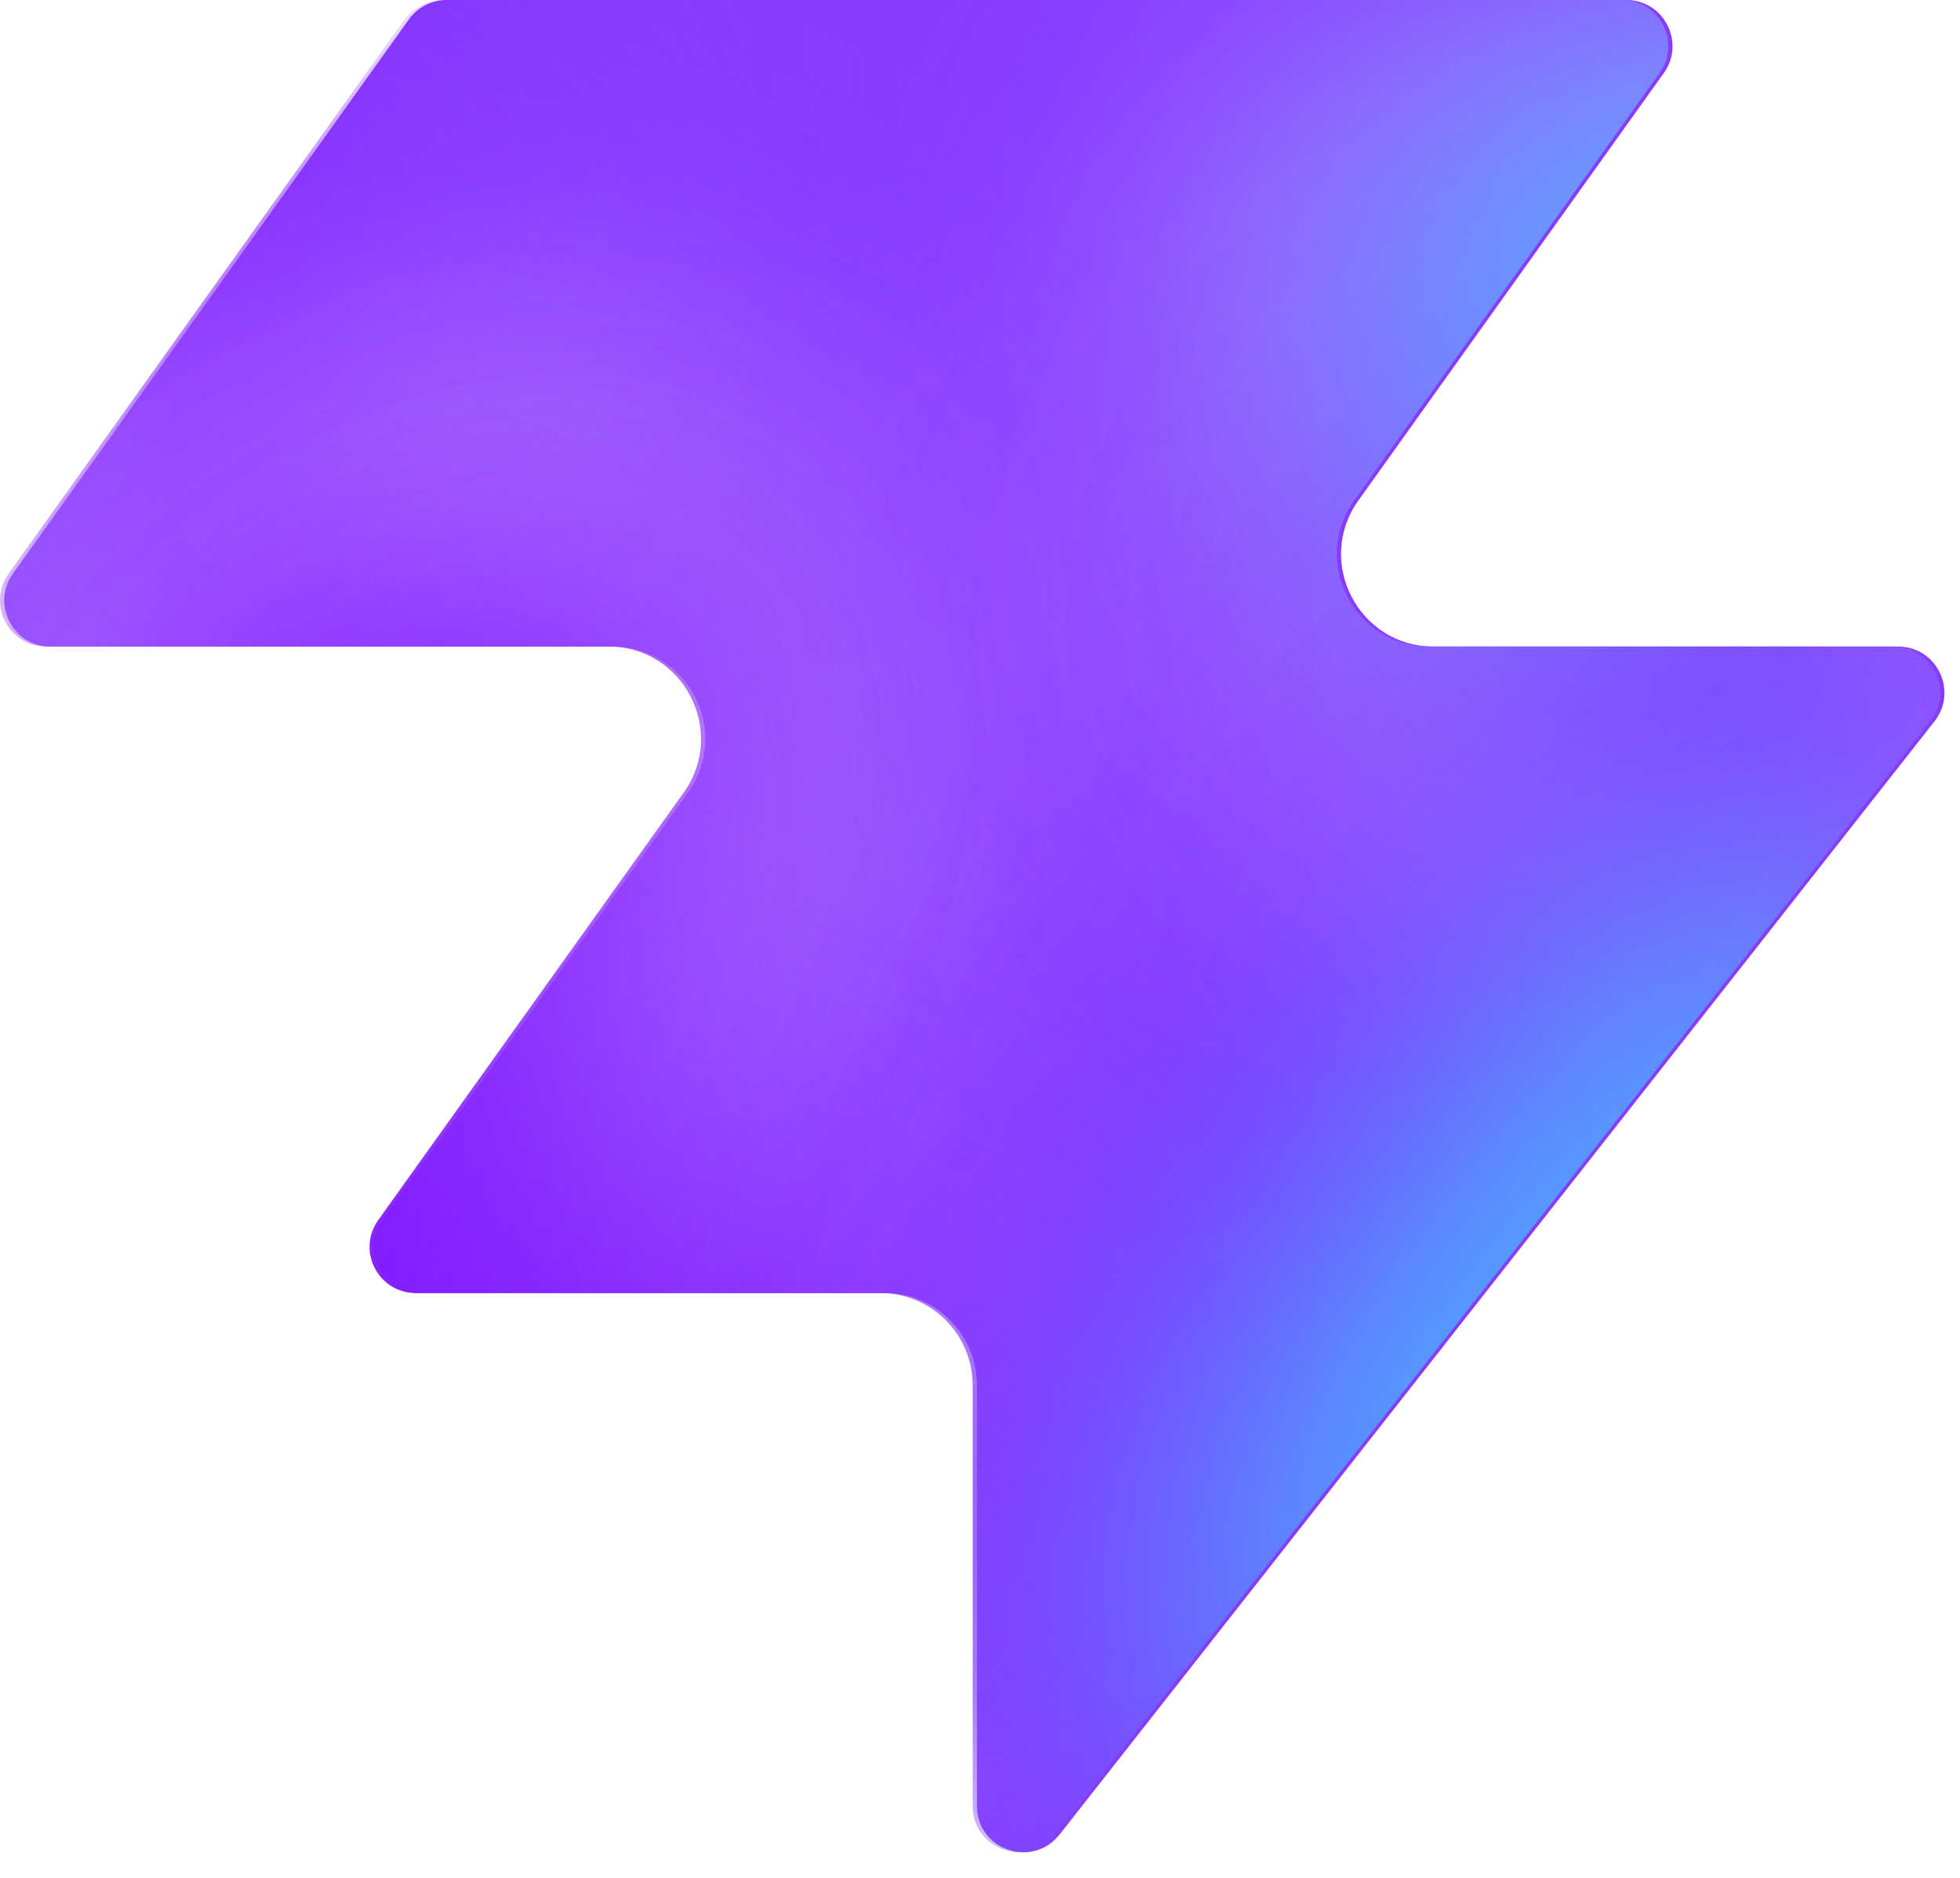
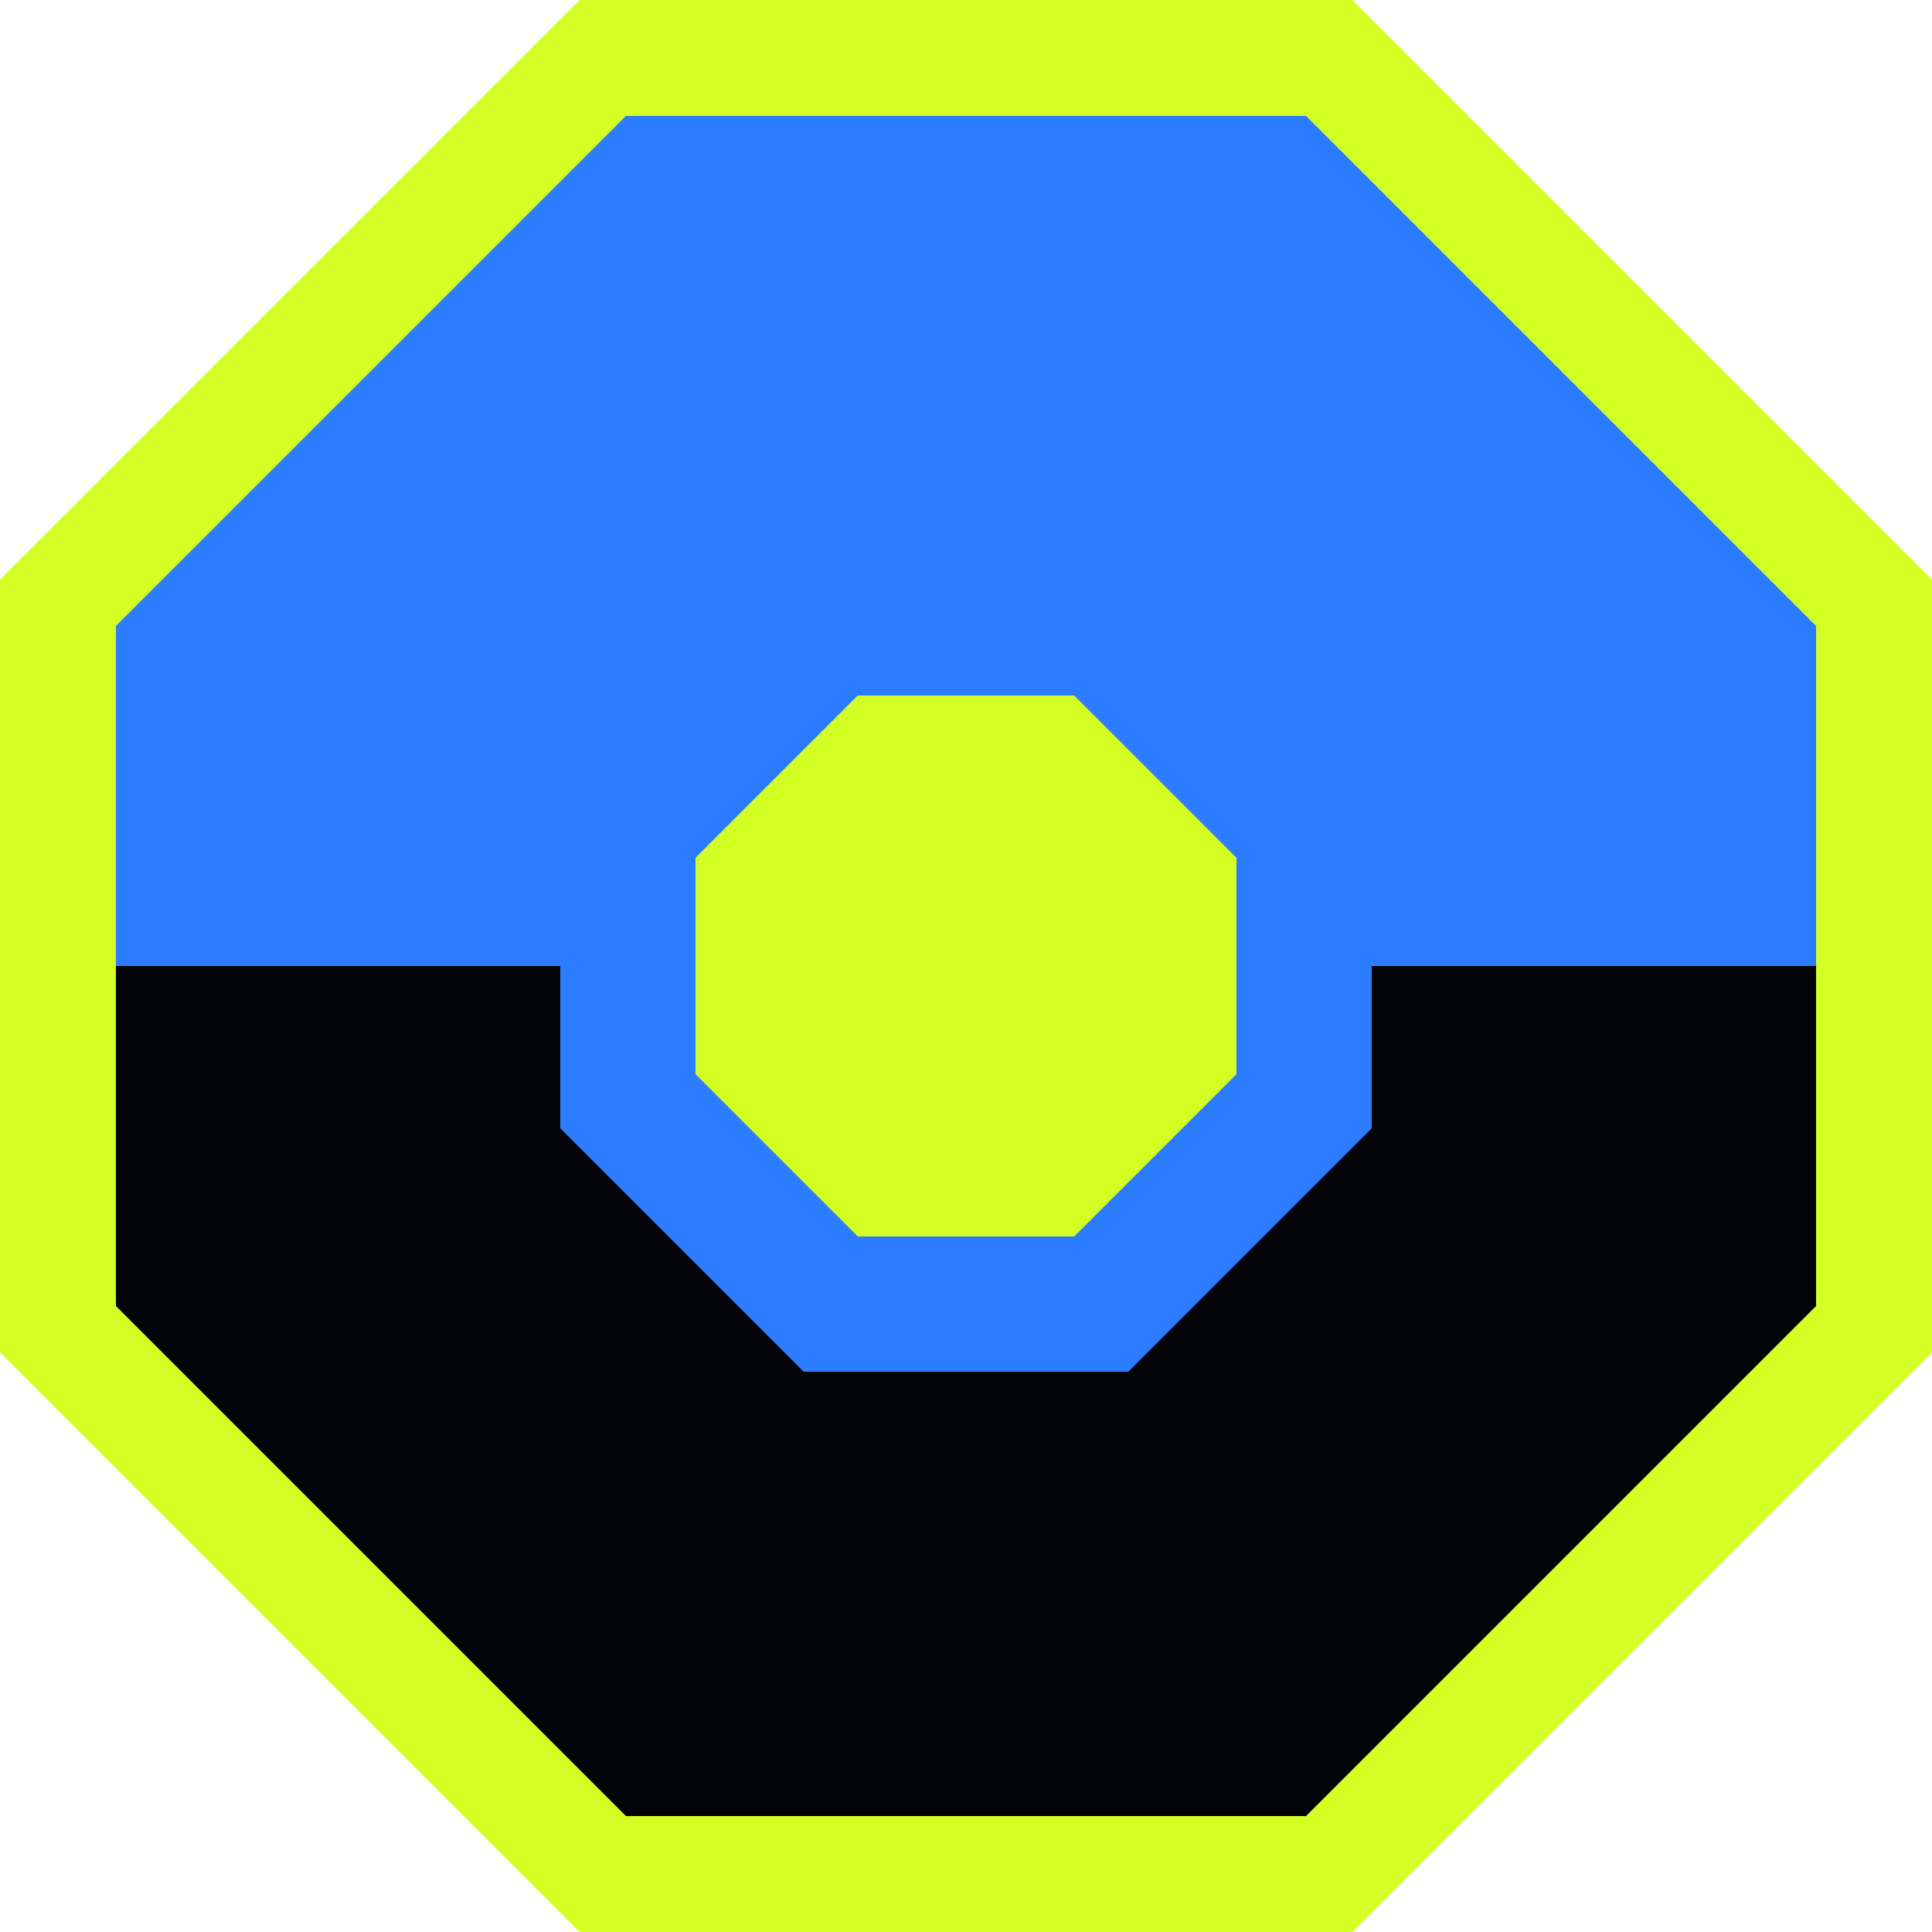
- <svg xmlns="http://www.w3.org/2000/svg" width="48" height="46" fill="none" viewBox="0 0 48 46">
-   <path fill="#863bff" d="M25.946 44.938c-.664.845-2.021.375-2.021-.698V33.937a2.26 2.26 0 0 0-2.262-2.262H10.287c-.92 0-1.456-1.04-.92-1.788l7.48-10.471c1.07-1.497 0-3.578-1.842-3.578H1.237c-.92 0-1.456-1.04-.92-1.788L10.013.474c.214-.297.556-.474.92-.474h28.894c.92 0 1.456 1.04.92 1.788l-7.48 10.471c-1.07 1.498 0 3.579 1.842 3.579h11.377c.943 0 1.473 1.088.89 1.83L25.947 44.94z" style="fill:#863bff;fill:color(display-p3 .525 .23 1);fill-opacity:1" />
-   <mask id="a" width="48" height="46" x="0" y="0" maskUnits="userSpaceOnUse" style="mask-type:alpha">
-     <path fill="#000" d="M25.842 44.938c-.664.844-2.021.375-2.021-.698V33.937a2.26 2.26 0 0 0-2.262-2.262H10.183c-.92 0-1.456-1.04-.92-1.788l7.48-10.471c1.07-1.498 0-3.579-1.842-3.579H1.133c-.92 0-1.456-1.04-.92-1.787L9.91.473c.214-.297.556-.474.92-.474h28.894c.92 0 1.456 1.04.92 1.788l-7.48 10.471c-1.07 1.498 0 3.578 1.842 3.578h11.377c.943 0 1.473 1.088.89 1.832L25.843 44.94z" style="fill:#000;fill-opacity:1" />
-   </mask>
-   <g mask="url(#a)">
-     <g filter="url(#b)">
-       <ellipse cx="5.508" cy="14.704" fill="#ede6ff" rx="5.508" ry="14.704" style="fill:#ede6ff;fill:color(display-p3 .927 .903 1);fill-opacity:1" transform="matrix(.00324 1 1 -.00324 -4.47 31.516)" />
-     </g>
-     <g filter="url(#c)">
-       <ellipse cx="10.399" cy="29.851" fill="#ede6ff" rx="10.399" ry="29.851" style="fill:#ede6ff;fill:color(display-p3 .927 .903 1);fill-opacity:1" transform="matrix(.00324 1 1 -.00324 -39.328 7.883)" />
-     </g>
-     <g filter="url(#d)">
-       <ellipse cx="5.508" cy="30.487" fill="#7e14ff" rx="5.508" ry="30.487" style="fill:#7e14ff;fill:color(display-p3 .492 .077 1);fill-opacity:1" transform="rotate(89.814 -25.913 -14.639)scale(1 -1)" />
-     </g>
-     <g filter="url(#e)">
-       <ellipse cx="5.508" cy="30.599" fill="#7e14ff" rx="5.508" ry="30.599" style="fill:#7e14ff;fill:color(display-p3 .492 .077 1);fill-opacity:1" transform="rotate(89.814 -32.644 -3.334)scale(1 -1)" />
-     </g>
-     <g filter="url(#f)">
-       <ellipse cx="5.508" cy="30.599" fill="#7e14ff" rx="5.508" ry="30.599" style="fill:#7e14ff;fill:color(display-p3 .492 .077 1);fill-opacity:1" transform="matrix(.00324 1 1 -.00324 -34.34 30.47)" />
-     </g>
-     <g filter="url(#g)">
-       <ellipse cx="14.072" cy="22.078" fill="#ede6ff" rx="14.072" ry="22.078" style="fill:#ede6ff;fill:color(display-p3 .927 .903 1);fill-opacity:1" transform="rotate(93.35 24.506 48.493)scale(-1 1)" />
-     </g>
-     <g filter="url(#h)">
-       <ellipse cx="3.47" cy="21.501" fill="#7e14ff" rx="3.47" ry="21.501" style="fill:#7e14ff;fill:color(display-p3 .492 .077 1);fill-opacity:1" transform="rotate(89.009 28.708 47.59)scale(-1 1)" />
-     </g>
-     <g filter="url(#i)">
-       <ellipse cx="3.47" cy="21.501" fill="#7e14ff" rx="3.47" ry="21.501" style="fill:#7e14ff;fill:color(display-p3 .492 .077 1);fill-opacity:1" transform="rotate(89.009 28.708 47.59)scale(-1 1)" />
-     </g>
-     <g filter="url(#j)">
-       <ellipse cx=".387" cy="8.972" fill="#7e14ff" rx="4.407" ry="29.108" style="fill:#7e14ff;fill:color(display-p3 .492 .077 1);fill-opacity:1" transform="rotate(39.51 .387 8.972)" />
-     </g>
-     <g filter="url(#k)">
-       <ellipse cx="47.523" cy="-6.092" fill="#7e14ff" rx="4.407" ry="29.108" style="fill:#7e14ff;fill:color(display-p3 .492 .077 1);fill-opacity:1" transform="rotate(37.892 47.523 -6.092)" />
-     </g>
-     <g filter="url(#l)">
-       <ellipse cx="41.412" cy="6.333" fill="#47bfff" rx="5.971" ry="9.665" style="fill:#47bfff;fill:color(display-p3 .28 .748 1);fill-opacity:1" transform="rotate(37.892 41.412 6.333)" />
-     </g>
-     <g filter="url(#m)">
-       <ellipse cx="-1.879" cy="38.332" fill="#7e14ff" rx="4.407" ry="29.108" style="fill:#7e14ff;fill:color(display-p3 .492 .077 1);fill-opacity:1" transform="rotate(37.892 -1.88 38.332)" />
-     </g>
-     <g filter="url(#n)">
-       <ellipse cx="-1.879" cy="38.332" fill="#7e14ff" rx="4.407" ry="29.108" style="fill:#7e14ff;fill:color(display-p3 .492 .077 1);fill-opacity:1" transform="rotate(37.892 -1.88 38.332)" />
-     </g>
-     <g filter="url(#o)">
-       <ellipse cx="35.651" cy="29.907" fill="#7e14ff" rx="4.407" ry="29.108" style="fill:#7e14ff;fill:color(display-p3 .492 .077 1);fill-opacity:1" transform="rotate(37.892 35.651 29.907)" />
-     </g>
-     <g filter="url(#p)">
-       <ellipse cx="38.418" cy="32.4" fill="#47bfff" rx="5.971" ry="15.297" style="fill:#47bfff;fill:color(display-p3 .28 .748 1);fill-opacity:1" transform="rotate(37.892 38.418 32.4)" />
-     </g>
+ <svg xmlns="http://www.w3.org/2000/svg" viewBox="0 0 100 100">
+   <polygon points="30,0 70,0 100,30 100,70 70,100 30,100 0,70 0,30" fill="#d4ff24" />
+   <clipPath id="i">
+     <polygon points="32.4,6 67.6,6 94,32.4 94,67.6 67.6,94 32.4,94 6,67.6 6,32.4" />
+   </clipPath>
+   <g clip-path="url(#i)">
+     <rect width="100" height="50" fill="#2b7cff" />
+     <rect y="50" width="100" height="50" fill="#030407" />
  </g>
-   <defs>
-     <filter id="b" width="60.045" height="41.654" x="-19.77" y="16.149" color-interpolation-filters="sRGB" filterUnits="userSpaceOnUse">
-       <feFlood flood-opacity="0" result="BackgroundImageFix" />
-       <feBlend in="SourceGraphic" in2="BackgroundImageFix" result="shape" />
-       <feGaussianBlur result="effect1_foregroundBlur_2002_17158" stdDeviation="7.659" />
-     </filter>
-     <filter id="c" width="90.34" height="51.437" x="-54.613" y="-7.533" color-interpolation-filters="sRGB" filterUnits="userSpaceOnUse">
-       <feFlood flood-opacity="0" result="BackgroundImageFix" />
-       <feBlend in="SourceGraphic" in2="BackgroundImageFix" result="shape" />
-       <feGaussianBlur result="effect1_foregroundBlur_2002_17158" stdDeviation="7.659" />
-     </filter>
-     <filter id="d" width="79.355" height="29.4" x="-49.64" y="2.03" color-interpolation-filters="sRGB" filterUnits="userSpaceOnUse">
-       <feFlood flood-opacity="0" result="BackgroundImageFix" />
-       <feBlend in="SourceGraphic" in2="BackgroundImageFix" result="shape" />
-       <feGaussianBlur result="effect1_foregroundBlur_2002_17158" stdDeviation="4.596" />
-     </filter>
-     <filter id="e" width="79.579" height="29.4" x="-45.045" y="20.029" color-interpolation-filters="sRGB" filterUnits="userSpaceOnUse">
-       <feFlood flood-opacity="0" result="BackgroundImageFix" />
-       <feBlend in="SourceGraphic" in2="BackgroundImageFix" result="shape" />
-       <feGaussianBlur result="effect1_foregroundBlur_2002_17158" stdDeviation="4.596" />
-     </filter>
-     <filter id="f" width="79.579" height="29.4" x="-43.513" y="21.178" color-interpolation-filters="sRGB" filterUnits="userSpaceOnUse">
-       <feFlood flood-opacity="0" result="BackgroundImageFix" />
-       <feBlend in="SourceGraphic" in2="BackgroundImageFix" result="shape" />
-       <feGaussianBlur result="effect1_foregroundBlur_2002_17158" stdDeviation="4.596" />
-     </filter>
-     <filter id="g" width="74.749" height="58.852" x="15.756" y="-17.901" color-interpolation-filters="sRGB" filterUnits="userSpaceOnUse">
-       <feFlood flood-opacity="0" result="BackgroundImageFix" />
-       <feBlend in="SourceGraphic" in2="BackgroundImageFix" result="shape" />
-       <feGaussianBlur result="effect1_foregroundBlur_2002_17158" stdDeviation="7.659" />
-     </filter>
-     <filter id="h" width="61.377" height="25.362" x="23.548" y="2.284" color-interpolation-filters="sRGB" filterUnits="userSpaceOnUse">
-       <feFlood flood-opacity="0" result="BackgroundImageFix" />
-       <feBlend in="SourceGraphic" in2="BackgroundImageFix" result="shape" />
-       <feGaussianBlur result="effect1_foregroundBlur_2002_17158" stdDeviation="4.596" />
-     </filter>
-     <filter id="i" width="61.377" height="25.362" x="23.548" y="2.284" color-interpolation-filters="sRGB" filterUnits="userSpaceOnUse">
-       <feFlood flood-opacity="0" result="BackgroundImageFix" />
-       <feBlend in="SourceGraphic" in2="BackgroundImageFix" result="shape" />
-       <feGaussianBlur result="effect1_foregroundBlur_2002_17158" stdDeviation="4.596" />
-     </filter>
-     <filter id="j" width="56.045" height="63.649" x="-27.636" y="-22.853" color-interpolation-filters="sRGB" filterUnits="userSpaceOnUse">
-       <feFlood flood-opacity="0" result="BackgroundImageFix" />
-       <feBlend in="SourceGraphic" in2="BackgroundImageFix" result="shape" />
-       <feGaussianBlur result="effect1_foregroundBlur_2002_17158" stdDeviation="4.596" />
-     </filter>
-     <filter id="k" width="54.814" height="64.646" x="20.116" y="-38.415" color-interpolation-filters="sRGB" filterUnits="userSpaceOnUse">
-       <feFlood flood-opacity="0" result="BackgroundImageFix" />
-       <feBlend in="SourceGraphic" in2="BackgroundImageFix" result="shape" />
-       <feGaussianBlur result="effect1_foregroundBlur_2002_17158" stdDeviation="4.596" />
-     </filter>
-     <filter id="l" width="33.541" height="35.313" x="24.641" y="-11.323" color-interpolation-filters="sRGB" filterUnits="userSpaceOnUse">
-       <feFlood flood-opacity="0" result="BackgroundImageFix" />
-       <feBlend in="SourceGraphic" in2="BackgroundImageFix" result="shape" />
-       <feGaussianBlur result="effect1_foregroundBlur_2002_17158" stdDeviation="4.596" />
-     </filter>
-     <filter id="m" width="54.814" height="64.646" x="-29.286" y="6.009" color-interpolation-filters="sRGB" filterUnits="userSpaceOnUse">
-       <feFlood flood-opacity="0" result="BackgroundImageFix" />
-       <feBlend in="SourceGraphic" in2="BackgroundImageFix" result="shape" />
-       <feGaussianBlur result="effect1_foregroundBlur_2002_17158" stdDeviation="4.596" />
-     </filter>
-     <filter id="n" width="54.814" height="64.646" x="-29.286" y="6.009" color-interpolation-filters="sRGB" filterUnits="userSpaceOnUse">
-       <feFlood flood-opacity="0" result="BackgroundImageFix" />
-       <feBlend in="SourceGraphic" in2="BackgroundImageFix" result="shape" />
-       <feGaussianBlur result="effect1_foregroundBlur_2002_17158" stdDeviation="4.596" />
-     </filter>
-     <filter id="o" width="54.814" height="64.646" x="8.244" y="-2.416" color-interpolation-filters="sRGB" filterUnits="userSpaceOnUse">
-       <feFlood flood-opacity="0" result="BackgroundImageFix" />
-       <feBlend in="SourceGraphic" in2="BackgroundImageFix" result="shape" />
-       <feGaussianBlur result="effect1_foregroundBlur_2002_17158" stdDeviation="4.596" />
-     </filter>
-     <filter id="p" width="39.409" height="43.623" x="18.713" y="10.588" color-interpolation-filters="sRGB" filterUnits="userSpaceOnUse">
-       <feFlood flood-opacity="0" result="BackgroundImageFix" />
-       <feBlend in="SourceGraphic" in2="BackgroundImageFix" result="shape" />
-       <feGaussianBlur result="effect1_foregroundBlur_2002_17158" stdDeviation="4.596" />
-     </filter>
-   </defs>
+   <polygon points="41.6,29 58.4,29 71,41.6 71,58.4 58.4,71 41.6,71 29,58.4 29,41.6" fill="#2b7cff" />
+   <polygon points="44.4,36 55.6,36 64,44.4 64,55.6 55.6,64 44.4,64 36,55.6 36,44.4" fill="#d4ff24" />
</svg>
